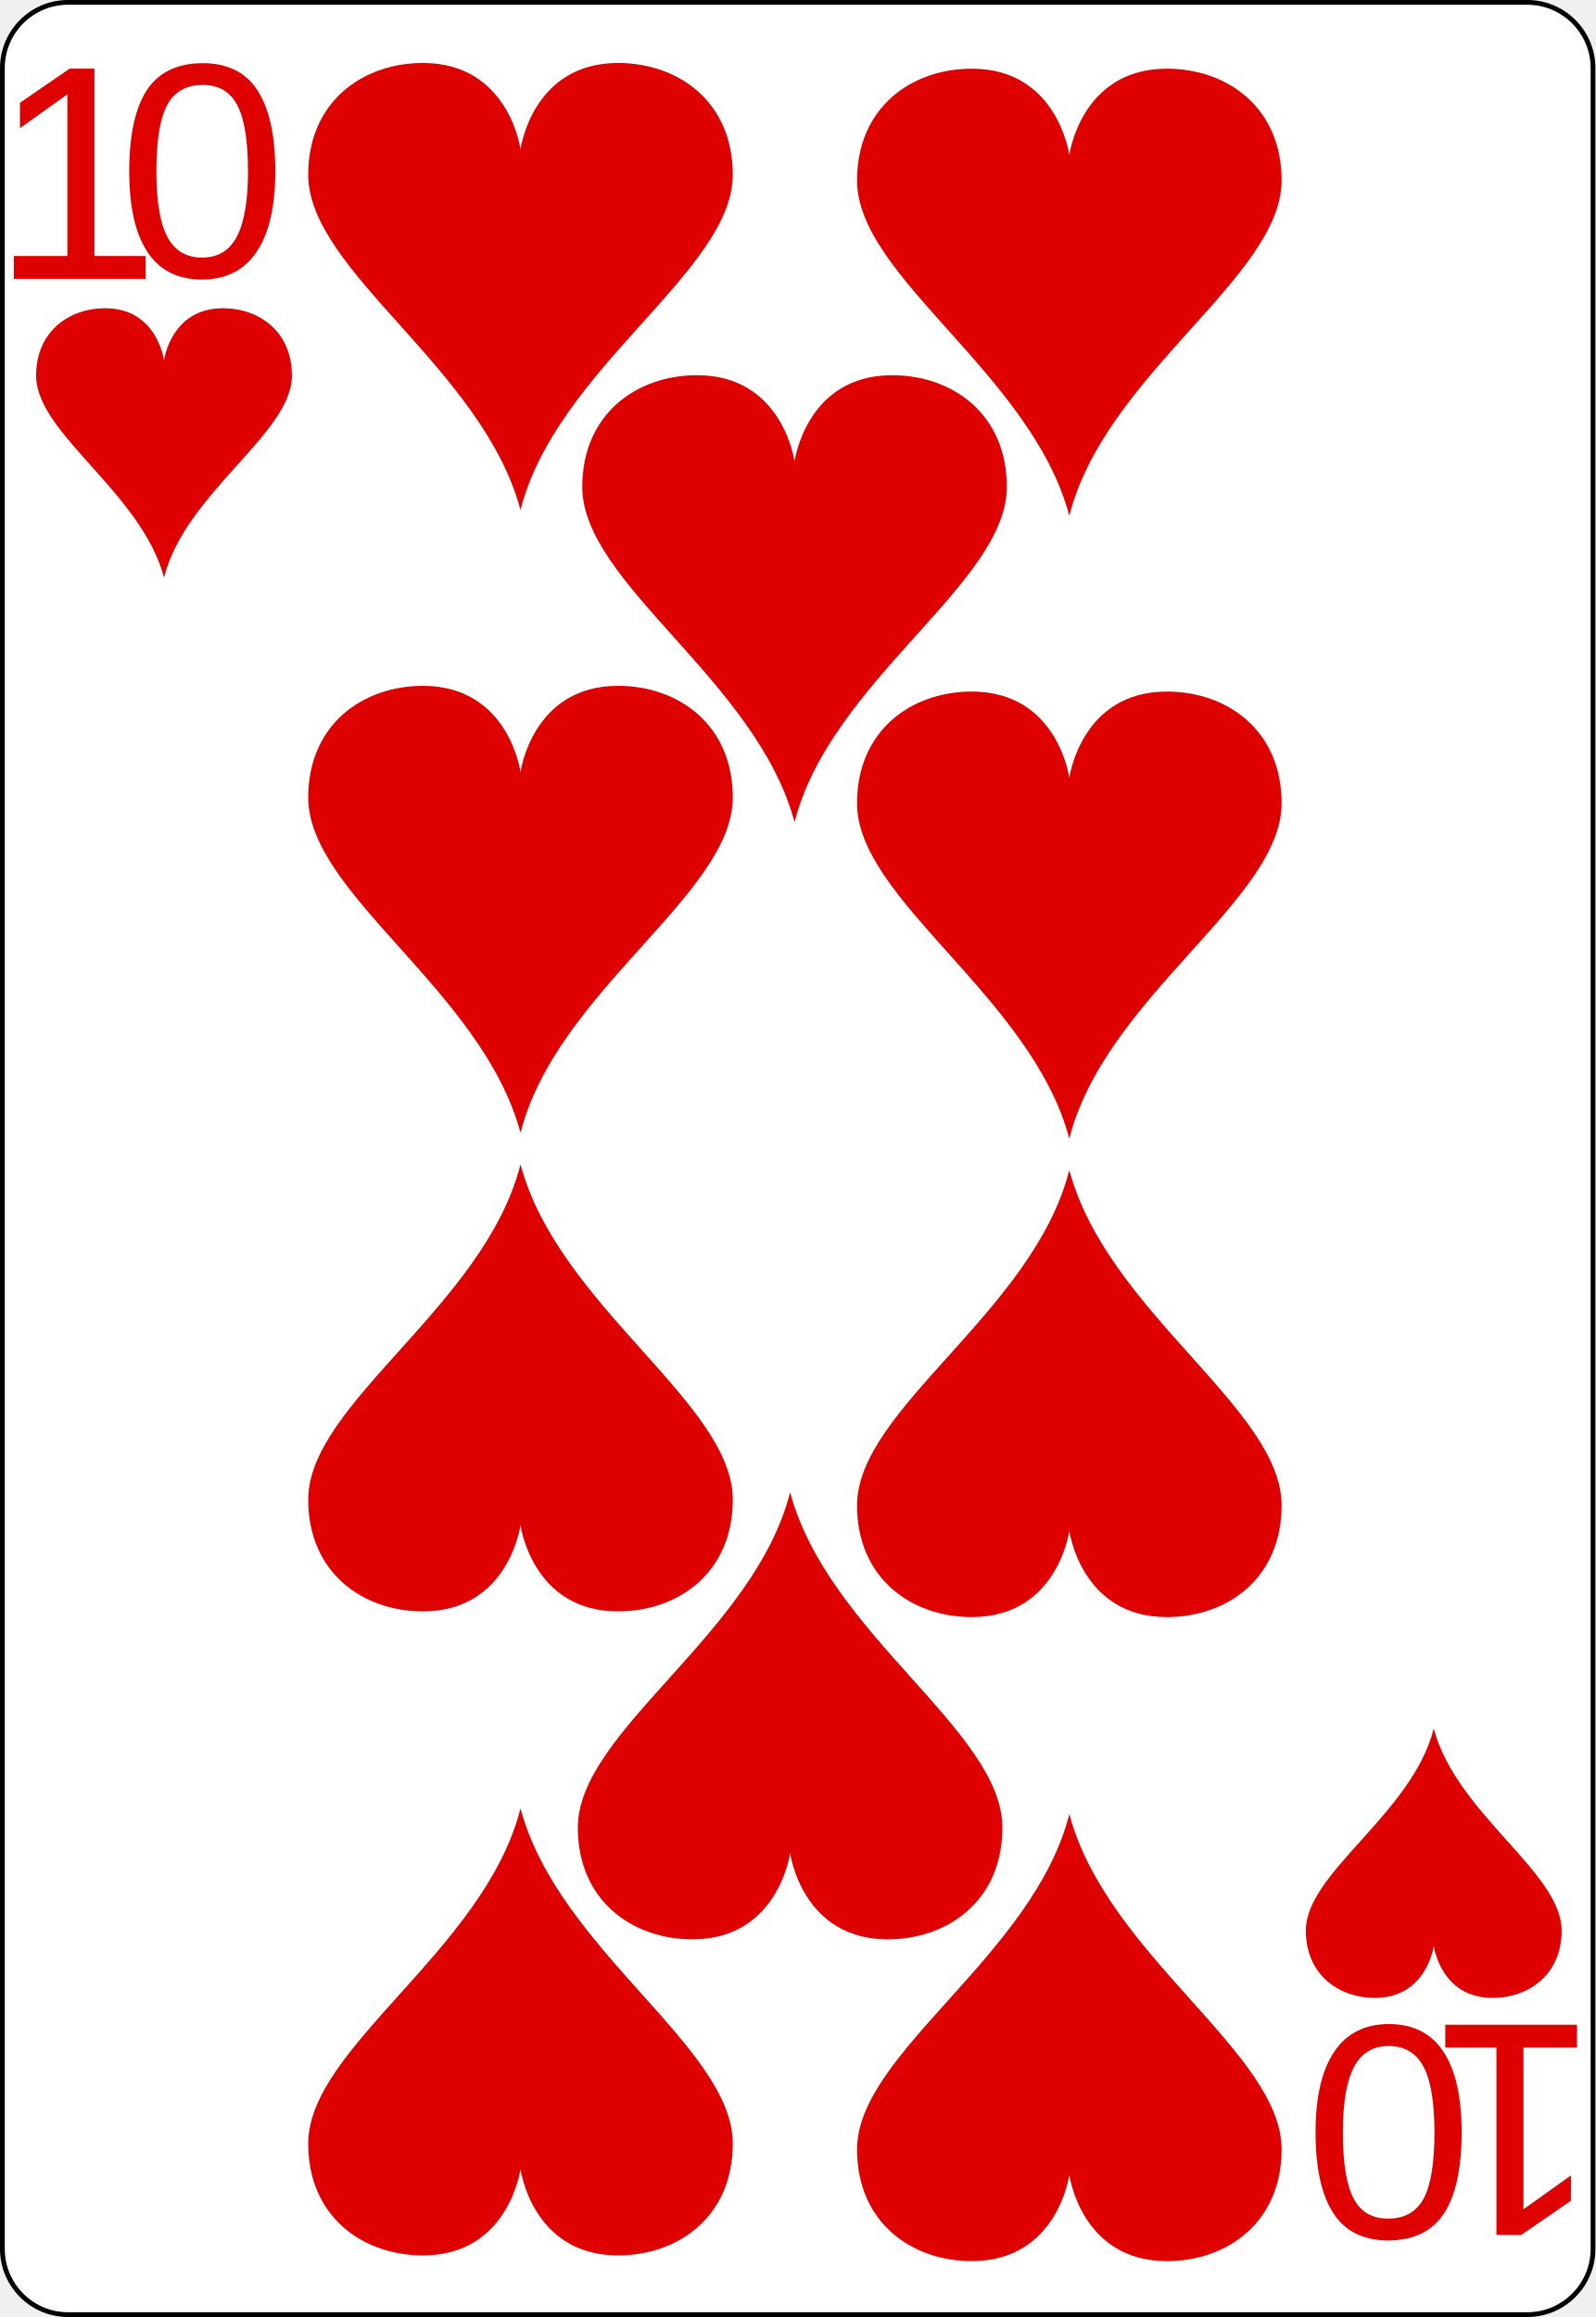
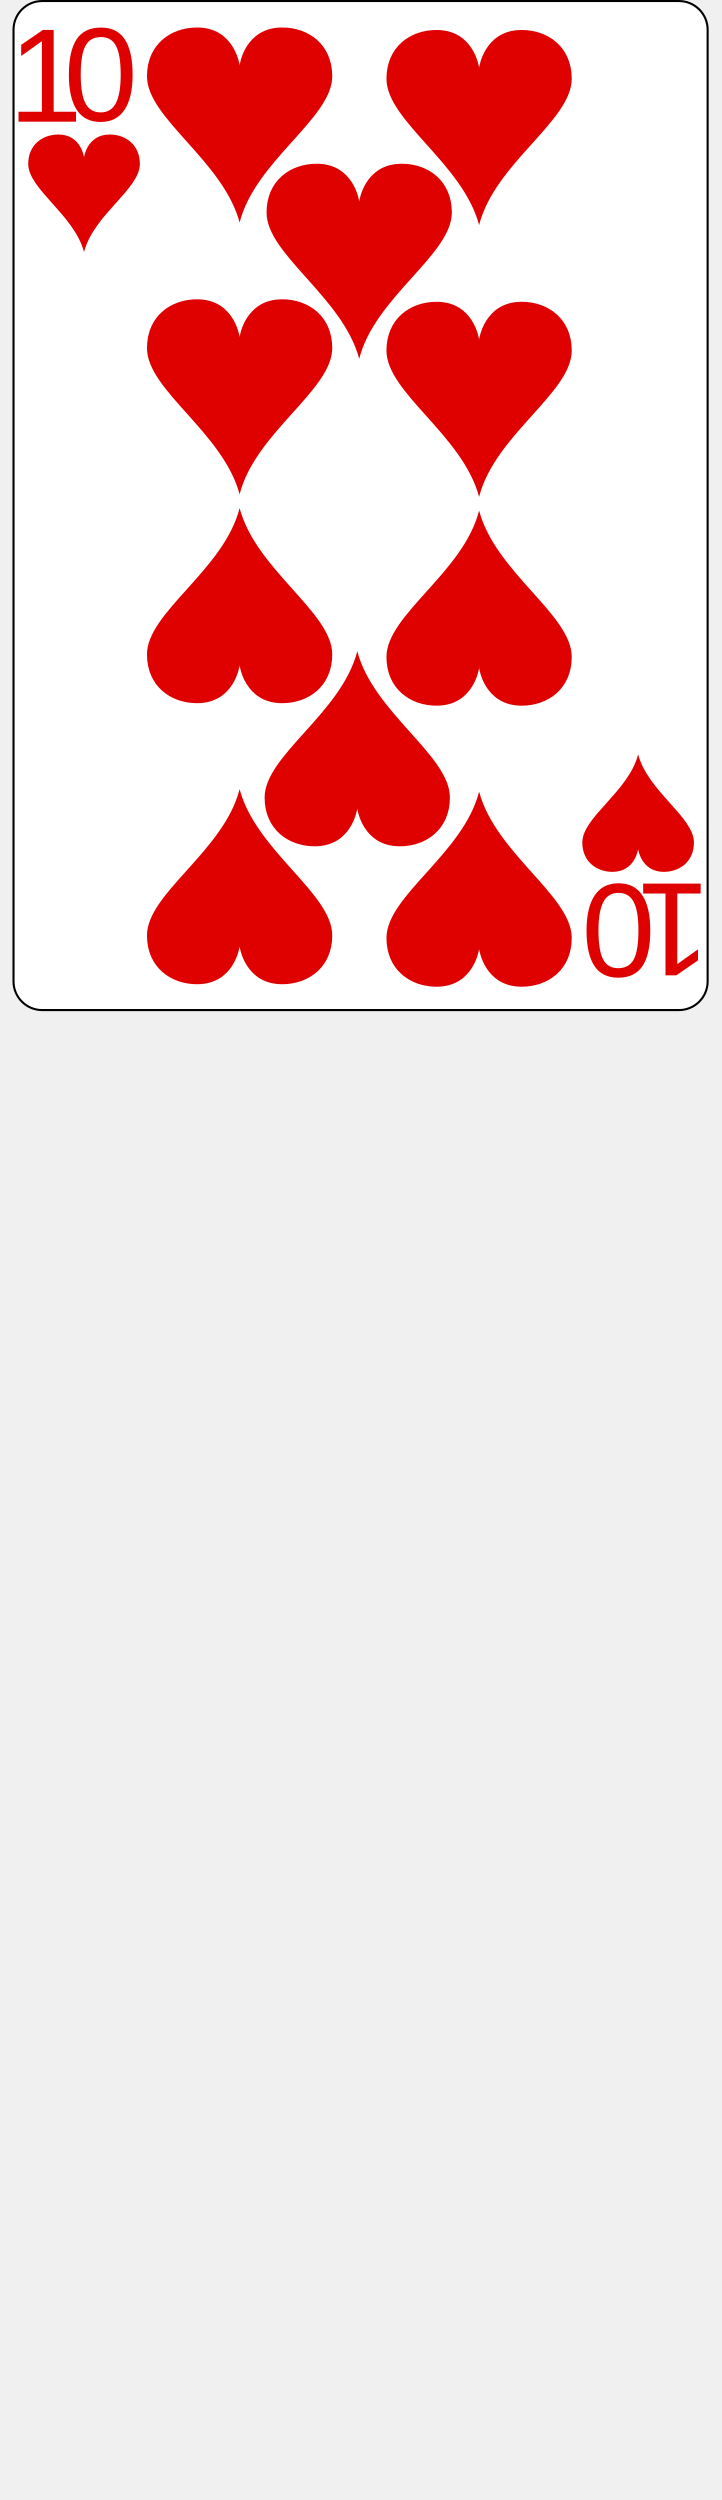
- <svg xmlns="http://www.w3.org/2000/svg" xmlns:xlink="http://www.w3.org/1999/xlink" width="167.087pt" height="242.667pt" viewBox="0 0 167.087 242.667" xml:space="preserve" id="svg2" version="1.1">
+ <svg xmlns="http://www.w3.org/2000/svg" xmlns:xlink="http://www.w3.org/1999/xlink" width="70pt" height="242.667pt" viewBox="0 0 167.087 600" xml:space="preserve" id="svg2" version="1.1">
  <defs id="defs41">
    <radialGradient xlink:href="#linearGradient3773" id="radialGradient3781" cx="-0.158" cy="-8.835" fx="-0.158" fy="-8.835" r="8" gradientTransform="matrix(-1.584269,-0.02349808,0.03071979,-2.477574,-0.2485638,-26.71351)" gradientUnits="userSpaceOnUse" />
    <linearGradient id="linearGradient3773">
      <stop style="stop-color:#000000;stop-opacity:1;" offset="0" id="stop3775" />
      <stop style="stop-color:#000000;stop-opacity:0.649;" offset="1" id="stop3777" />
    </linearGradient>
    <radialGradient xlink:href="#linearGradient3773" id="radialGradient3957" cx="-0.158" cy="-8.835" fx="-0.158" fy="-8.835" r="8" gradientTransform="matrix(-1.584269,-0.02349808,0.03071979,-2.477574,-0.2485638,-26.71351)" gradientUnits="userSpaceOnUse" />
    <linearGradient id="linearGradient3959">
      <stop style="stop-color:#000000;stop-opacity:1;" offset="0" id="stop3961" />
      <stop style="stop-color:#000000;stop-opacity:0.649;" offset="1" id="stop3963" />
    </linearGradient>
    <radialGradient r="81.903" fy="509.476" fx="168.025" cy="509.476" cx="168.025" gradientTransform="matrix(1.25656,-0.7774064,0.3366382,0.5361257,-221.2021,359.2426)" gradientUnits="userSpaceOnUse" id="radialGradient3975" xlink:href="#linearGradient3784-4" />
    <linearGradient id="linearGradient3784-4">
      <stop style="stop-color:#ffffff;stop-opacity:0.435;" offset="0" id="stop3786-8" />
      <stop style="stop-color:#000000;stop-opacity:0;" offset="1" id="stop3788-6" />
    </linearGradient>
    <radialGradient xlink:href="#linearGradient3784-4-5" id="radialGradient3929" gradientUnits="userSpaceOnUse" gradientTransform="matrix(1.25656,-0.7774064,0.3366382,0.5361257,-221.2021,359.2426)" cx="168.025" cy="509.476" fx="168.025" fy="509.476" r="81.903" />
    <linearGradient id="linearGradient3784-4-5">
      <stop style="stop-color:#ffffff;stop-opacity:0.489;" offset="0" id="stop3786-8-0" />
      <stop style="stop-color:#000000;stop-opacity:0;" offset="1" id="stop3788-6-3" />
    </linearGradient>
    <radialGradient xlink:href="#linearGradient3784-4-1" id="radialGradient3927" gradientUnits="userSpaceOnUse" gradientTransform="matrix(1.25656,-0.7774064,0.3366382,0.5361257,-221.2021,359.2426)" cx="168.025" cy="509.476" fx="168.025" fy="509.476" r="81.903" />
    <linearGradient id="linearGradient3784-4-1">
      <stop style="stop-color:#ffffff;stop-opacity:0.237;" offset="0" id="stop3786-8-03" />
      <stop style="stop-color:#000000;stop-opacity:0;" offset="1" id="stop3788-6-6" />
    </linearGradient>
    <radialGradient xlink:href="#linearGradient3768" id="radialGradient3776" cx="-0.206" cy="-4.579" fx="-0.206" fy="-4.579" r="8" gradientTransform="matrix(-1,0,0,-1.720176,-0.4120407,-13.02719)" gradientUnits="userSpaceOnUse" />
    <linearGradient id="linearGradient3768">
      <stop style="stop-color:#df0000;stop-opacity:1;" offset="0" id="stop3770" />
      <stop style="stop-color:#df0000;stop-opacity:0.672;" offset="1" id="stop3772" />
    </linearGradient>
    <radialGradient r="81.903" fy="511.223" fx="171.487" cy="511.223" cx="171.487" gradientTransform="matrix(1.152989,-0.6739155,0.3948202,0.6754904,-233.6326,270.4008)" gradientUnits="userSpaceOnUse" id="radialGradient4013" xlink:href="#linearGradient3784-4-6" />
    <linearGradient id="linearGradient3784-4-6">
      <stop style="stop-color:#ffffff;stop-opacity:0.313;" offset="0" id="stop3786-8-8" />
      <stop style="stop-color:#000000;stop-opacity:0;" offset="1" id="stop3788-6-8" />
    </linearGradient>
    <radialGradient r="81.903" fy="492.632" fx="159.354" cy="492.632" cx="159.354" gradientTransform="matrix(1.089478,-0.715138,0.4464527,0.6562658,-244.9333,290.9185)" gradientUnits="userSpaceOnUse" id="radialGradient4013-8" xlink:href="#linearGradient3784-4-2" />
    <linearGradient id="linearGradient3784-4-2">
      <stop style="stop-color:#ffffff;stop-opacity:0.29;" offset="0" id="stop3786-8-1" />
      <stop style="stop-color:#000000;stop-opacity:0;" offset="1" id="stop3788-6-5" />
    </linearGradient>
    <radialGradient r="81.903" fy="492.632" fx="159.354" cy="492.632" cx="159.354" gradientTransform="matrix(1.089478,-0.715138,0.4464527,0.6562658,-244.9333,290.9185)" gradientUnits="userSpaceOnUse" id="radialGradient3073" xlink:href="#linearGradient3784-4-2" />
  </defs>
  <g id="Layer_x0020_1" style="fill-rule:nonzero;clip-rule:nonzero;stroke:#000000;stroke-miterlimit:4;">
    <path style="fill:#FFFFFF;stroke-width:0.5;" d="M166.837,235.548c0,3.777-3.087,6.869-6.871,6.869H7.111c-3.775,0-6.861-3.092-6.861-6.869V7.12C0.25,3.343,3.336,0.25,7.111,0.25h152.855    c3.784,0,6.871,3.093,6.871,6.87v228.428z" id="path5" />
    <g style="stroke:none;" id="g7">
      <g id="g9">
				
			</g>
    </g>
    <g id="g15">
			
		</g>
    <g id="g19">
			
		</g>
    <g style="stroke:none;" id="g23">
      <g id="g25">
				
			</g>
    </g>
    <g style="stroke:none;" id="g31">
      <g id="g33">
				
			</g>
    </g>
  </g>
  <text xml:space="preserve" style="font-size:32px;font-style:normal;font-weight:normal;line-height:125%;letter-spacing:0px;word-spacing:0px;fill:#df0000;fill-opacity:1;stroke:none;font-family:Bitstream Vera Sans" x="-0.987" y="29.203" id="text3788">
    <tspan id="tspan3790" x="-0.987" y="29.203" style="font-style:normal;font-variant:normal;font-weight:normal;font-stretch:normal;fill:#df0000;fill-opacity:1;font-family:Arial;-inkscape-font-specification:Arial">1</tspan>
  </text>
  <g transform="matrix(1.674307,0,0,1.566992,17.17751,46.38532)" id="layer1-9-6" style="fill:#df0000;fill-opacity:1">
    <path style="fill:#df0000;fill-opacity:1" id="hl-8" d="M 3.676,-9 C 0.433,-9 0,-5.523 0,-5.523 0,-5.523 -0.433,-9 -3.676,-9 -5.946,-9 -8,-7.441 -8,-4.5 -8,-0.614 -1.421,3.294 0,9 1.352,3.299 8,-0.614 8,-4.5 8,-7.441 5.946,-9 3.676,-9 z" />
  </g>
  <g transform="matrix(-1.674307,0,0,-1.566992,150.156,195.1431)" id="layer1-9-6-5" style="fill:#df0000;fill-opacity:1">
    <path style="fill:#df0000;fill-opacity:1" id="hl-8-1" d="M 3.676,-9 C 0.433,-9 0,-5.523 0,-5.523 0,-5.523 -0.433,-9 -3.676,-9 -5.946,-9 -8,-7.441 -8,-4.5 -8,-0.614 -1.421,3.294 0,9 1.352,3.299 8,-0.614 8,-4.5 8,-7.441 5.946,-9 3.676,-9 z" />
  </g>
  <g transform="matrix(2.779008,0,0,2.600887,54.51227,30.00377)" id="layer1-9-6-8" style="fill:#df0000;fill-opacity:1">
    <path style="fill:#df0000;fill-opacity:1" id="hl-8-8" d="M 3.676,-9 C 0.433,-9 0,-5.523 0,-5.523 0,-5.523 -0.433,-9 -3.676,-9 -5.946,-9 -8,-7.441 -8,-4.5 -8,-0.614 -1.421,3.294 0,9 1.352,3.299 8,-0.614 8,-4.5 8,-7.441 5.946,-9 3.676,-9 z" />
  </g>
  <g transform="matrix(-2.779008,0,0,-2.600887,54.51227,212.8062)" id="layer1-9-6-8-9" style="fill:#df0000;fill-opacity:1">
    <path style="fill:#df0000;fill-opacity:1" id="hl-8-8-5" d="M 3.676,-9 C 0.433,-9 0,-5.523 0,-5.523 0,-5.523 -0.433,-9 -3.676,-9 -5.946,-9 -8,-7.441 -8,-4.5 -8,-0.614 -1.421,3.294 0,9 1.352,3.299 8,-0.614 8,-4.5 8,-7.441 5.946,-9 3.676,-9 z" />
  </g>
  <g transform="matrix(2.779008,0,0,2.600887,54.51227,95.23862)" id="layer1-9-6-8-8" style="fill:#df0000;fill-opacity:1">
    <path style="fill:#df0000;fill-opacity:1" id="hl-8-8-8" d="M 3.676,-9 C 0.433,-9 0,-5.523 0,-5.523 0,-5.523 -0.433,-9 -3.676,-9 -5.946,-9 -8,-7.441 -8,-4.5 -8,-0.614 -1.421,3.294 0,9 1.352,3.299 8,-0.614 8,-4.5 8,-7.441 5.946,-9 3.676,-9 z" />
  </g>
  <g transform="matrix(-2.779008,0,0,-2.600887,54.51227,145.356)" id="layer1-9-6-8-884-8" style="fill:#df0000;fill-opacity:1">
    <path style="fill:#df0000;fill-opacity:1" id="hl-8-8-3-8" d="M 3.676,-9 C 0.433,-9 0,-5.523 0,-5.523 0,-5.523 -0.433,-9 -3.676,-9 -5.946,-9 -8,-7.441 -8,-4.5 -8,-0.614 -1.421,3.294 0,9 1.352,3.299 8,-0.614 8,-4.5 8,-7.441 5.946,-9 3.676,-9 z" />
  </g>
  <g transform="matrix(2.779008,0,0,2.600887,111.9909,30.60254)" id="layer1-9-6-8-7" style="fill:#df0000;fill-opacity:1">
    <path style="fill:#df0000;fill-opacity:1" id="hl-8-8-1" d="M 3.676,-9 C 0.433,-9 0,-5.523 0,-5.523 0,-5.523 -0.433,-9 -3.676,-9 -5.946,-9 -8,-7.441 -8,-4.5 -8,-0.614 -1.421,3.294 0,9 1.352,3.299 8,-0.614 8,-4.5 8,-7.441 5.946,-9 3.676,-9 z" />
  </g>
  <g transform="matrix(-2.779008,0,0,-2.600887,111.9909,213.4049)" id="layer1-9-6-8-9-7" style="fill:#df0000;fill-opacity:1">
    <path style="fill:#df0000;fill-opacity:1" id="hl-8-8-5-2" d="M 3.676,-9 C 0.433,-9 0,-5.523 0,-5.523 0,-5.523 -0.433,-9 -3.676,-9 -5.946,-9 -8,-7.441 -8,-4.5 -8,-0.614 -1.421,3.294 0,9 1.352,3.299 8,-0.614 8,-4.5 8,-7.441 5.946,-9 3.676,-9 z" />
  </g>
  <g transform="matrix(2.779008,0,0,2.600887,111.9909,95.8374)" id="layer1-9-6-8-8-7" style="fill:#df0000;fill-opacity:1">
    <path style="fill:#df0000;fill-opacity:1" id="hl-8-8-8-2" d="M 3.676,-9 C 0.433,-9 0,-5.523 0,-5.523 0,-5.523 -0.433,-9 -3.676,-9 -5.946,-9 -8,-7.441 -8,-4.5 -8,-0.614 -1.421,3.294 0,9 1.352,3.299 8,-0.614 8,-4.5 8,-7.441 5.946,-9 3.676,-9 z" />
  </g>
  <g transform="matrix(-2.779008,0,0,-2.600887,111.9909,145.9548)" id="layer1-9-6-8-884-8-2" style="fill:#df0000;fill-opacity:1">
    <path style="fill:#df0000;fill-opacity:1" id="hl-8-8-3-8-6" d="M 3.676,-9 C 0.433,-9 0,-5.523 0,-5.523 0,-5.523 -0.433,-9 -3.676,-9 -5.946,-9 -8,-7.441 -8,-4.5 -8,-0.614 -1.421,3.294 0,9 1.352,3.299 8,-0.614 8,-4.5 8,-7.441 5.946,-9 3.676,-9 z" />
  </g>
  <g transform="matrix(2.779008,0,0,2.600887,83.21339,62.70455)" id="layer1-9-6-8-91" style="fill:#df0000;fill-opacity:1">
    <path style="fill:#df0000;fill-opacity:1" id="hl-8-8-7" d="M 3.676,-9 C 0.433,-9 0,-5.523 0,-5.523 0,-5.523 -0.433,-9 -3.676,-9 -5.946,-9 -8,-7.441 -8,-4.5 -8,-0.614 -1.421,3.294 0,9 1.352,3.299 8,-0.614 8,-4.5 8,-7.441 5.946,-9 3.676,-9 z" />
  </g>
  <g transform="matrix(-2.779008,0,0,-2.600887,82.74851,179.7029)" id="layer1-9-6-8-9-6" style="fill:#df0000;fill-opacity:1">
    <path style="fill:#df0000;fill-opacity:1" id="hl-8-8-5-8" d="M 3.676,-9 C 0.433,-9 0,-5.523 0,-5.523 0,-5.523 -0.433,-9 -3.676,-9 -5.946,-9 -8,-7.441 -8,-4.5 -8,-0.614 -1.421,3.294 0,9 1.352,3.299 8,-0.614 8,-4.5 8,-7.441 5.946,-9 3.676,-9 z" />
  </g>
  <text xml:space="preserve" style="font-size:32px;font-style:normal;font-weight:normal;line-height:125%;letter-spacing:0px;word-spacing:0px;fill:#df0000;fill-opacity:1;stroke:none;font-family:Bitstream Vera Sans" x="12.287" y="28.96" id="text3788-43">
    <tspan id="tspan3790-1" x="12.287" y="28.96" style="font-style:normal;font-variant:normal;font-weight:normal;font-stretch:normal;fill:#df0000;fill-opacity:1;font-family:Arial;-inkscape-font-specification:Arial">0</tspan>
  </text>
  <text xml:space="preserve" style="font-size:32px;font-style:normal;font-weight:normal;line-height:125%;letter-spacing:0px;word-spacing:0px;fill:#df0000;fill-opacity:1;stroke:none;font-family:Bitstream Vera Sans" x="-167.598" y="-212.06" id="text3788-7" transform="scale(-1,-1)">
    <tspan id="tspan3790-5" x="-167.598" y="-212.06" style="font-style:normal;font-variant:normal;font-weight:normal;font-stretch:normal;fill:#df0000;fill-opacity:1;font-family:Arial;-inkscape-font-specification:Arial">1</tspan>
  </text>
  <text xml:space="preserve" style="font-size:32px;font-style:normal;font-weight:normal;line-height:125%;letter-spacing:0px;word-spacing:0px;fill:#df0000;fill-opacity:1;stroke:none;font-family:Bitstream Vera Sans" x="-154.324" y="-212.302" id="text3788-43-8" transform="scale(-1,-1)">
    <tspan id="tspan3790-1-7" x="-154.324" y="-212.302" style="font-style:normal;font-variant:normal;font-weight:normal;font-stretch:normal;fill:#df0000;fill-opacity:1;font-family:Arial;-inkscape-font-specification:Arial">0</tspan>
  </text>
</svg>
